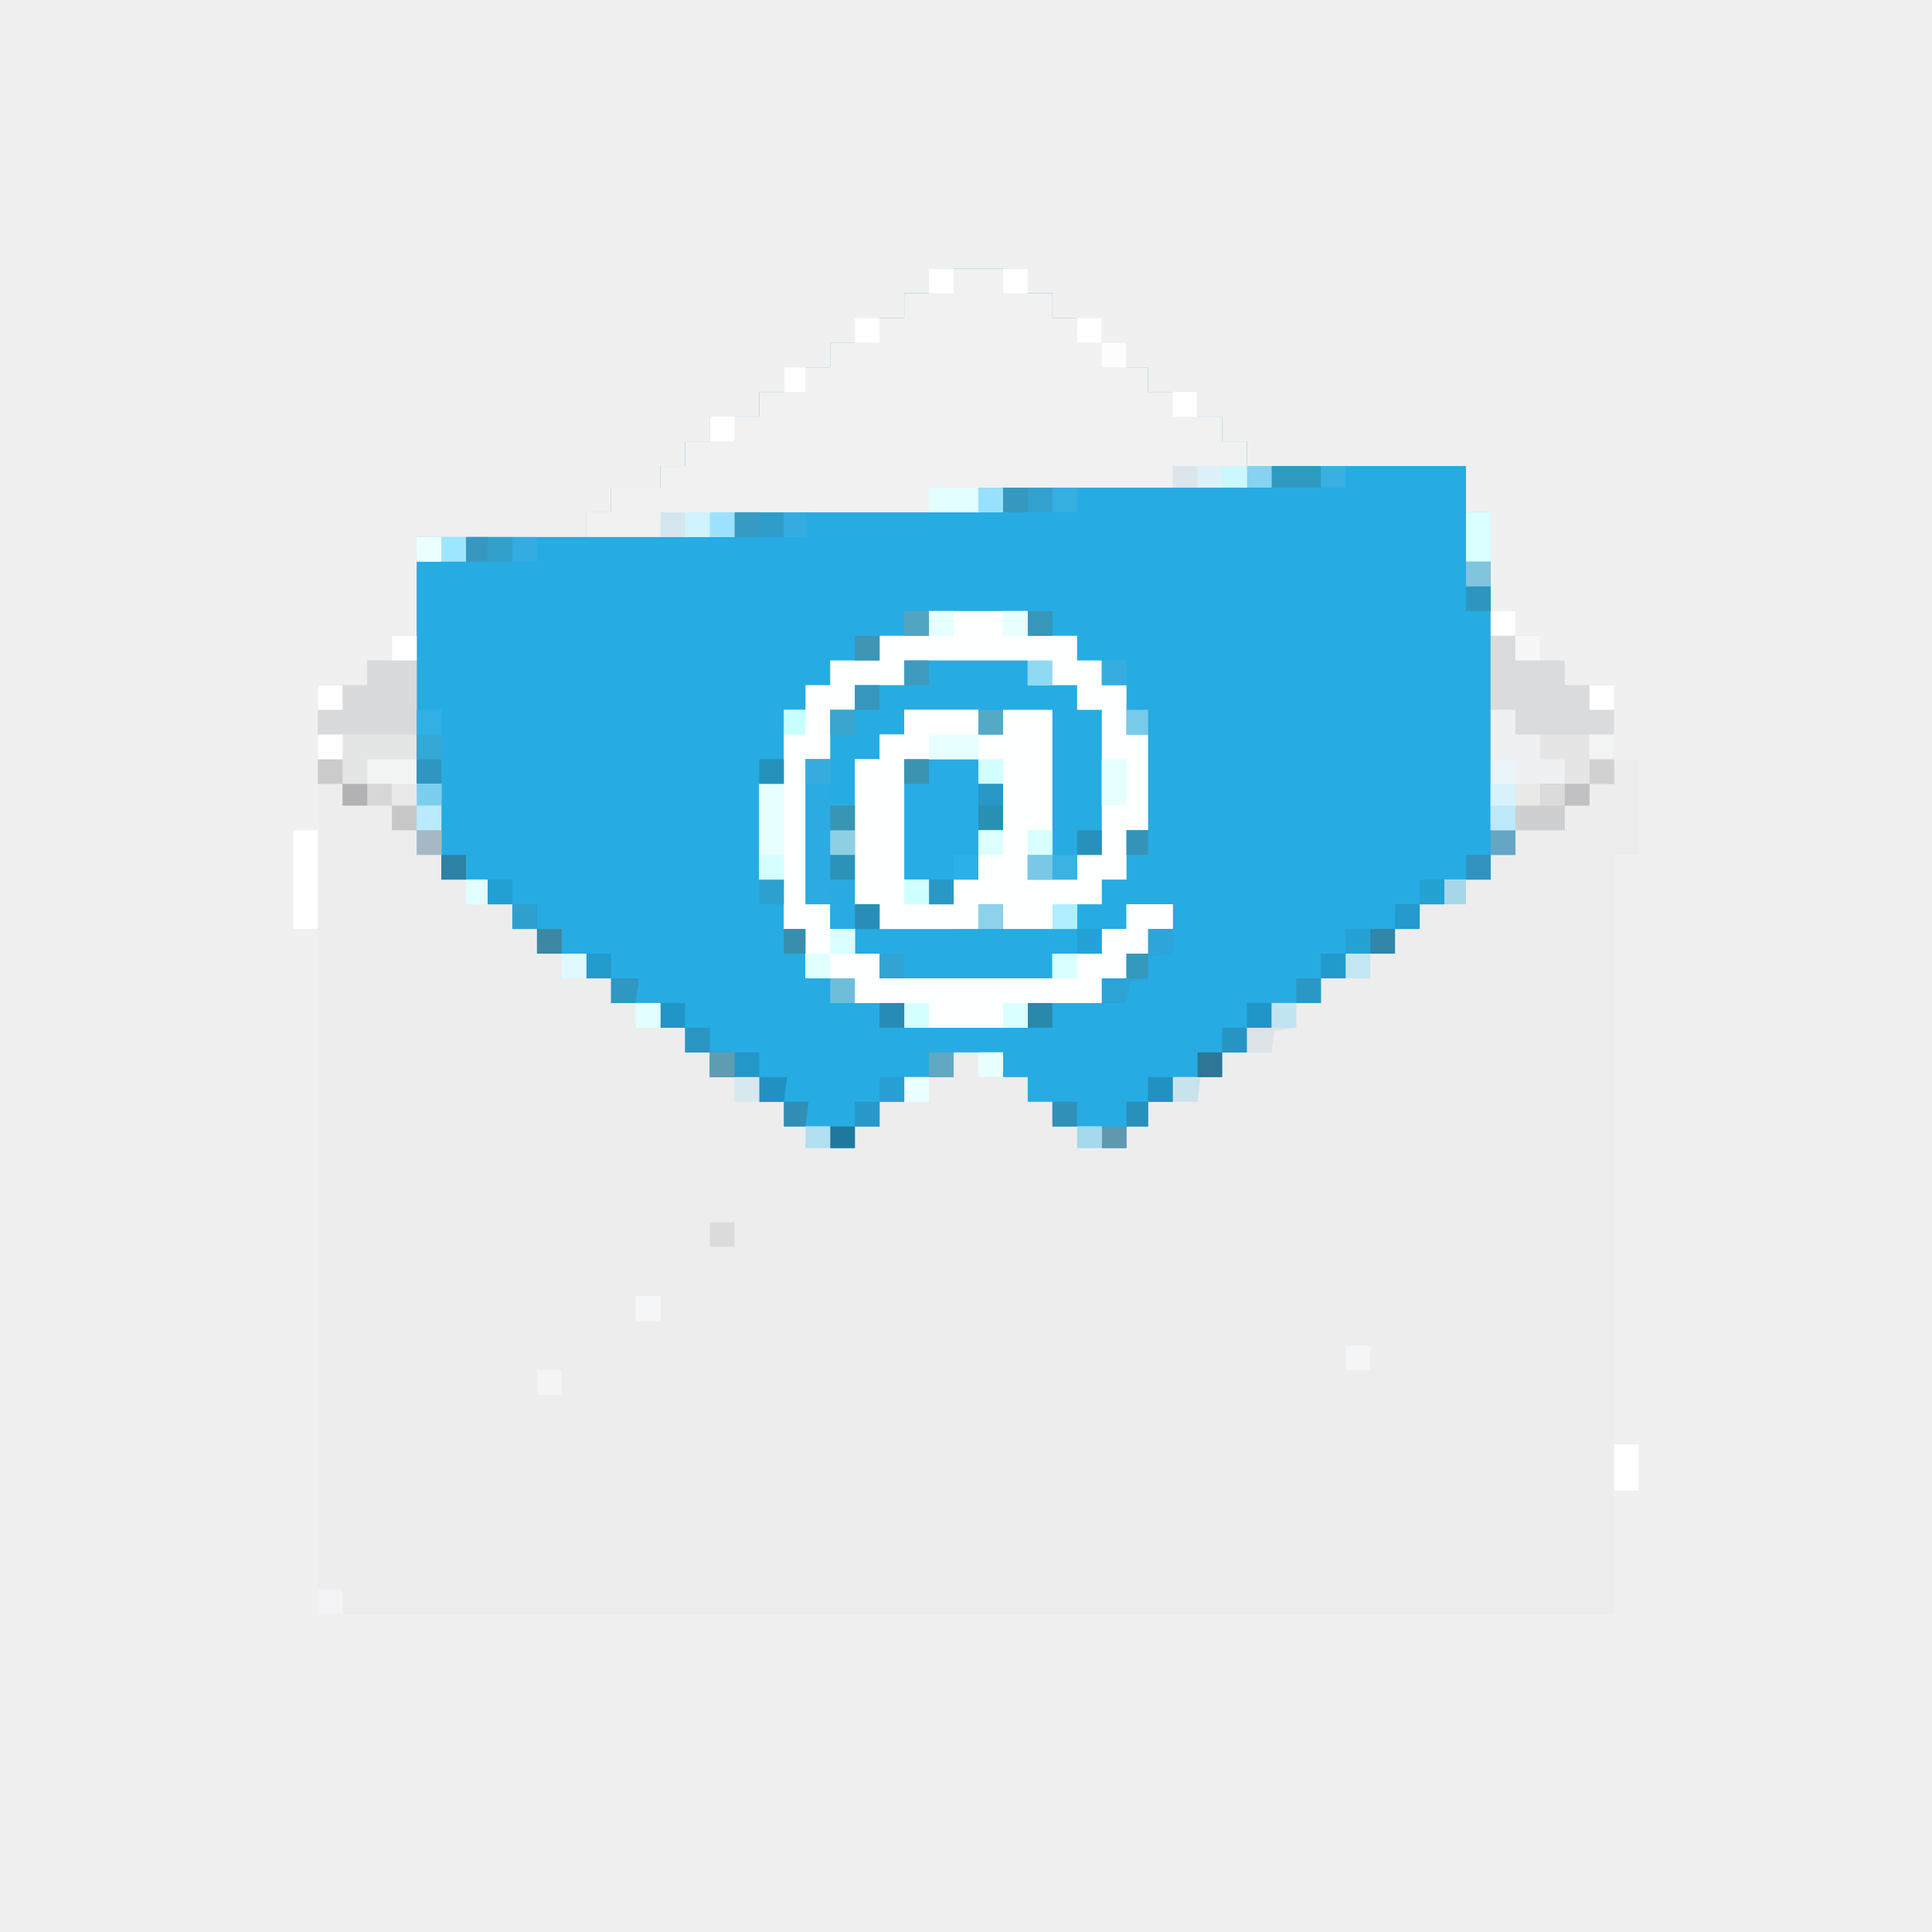
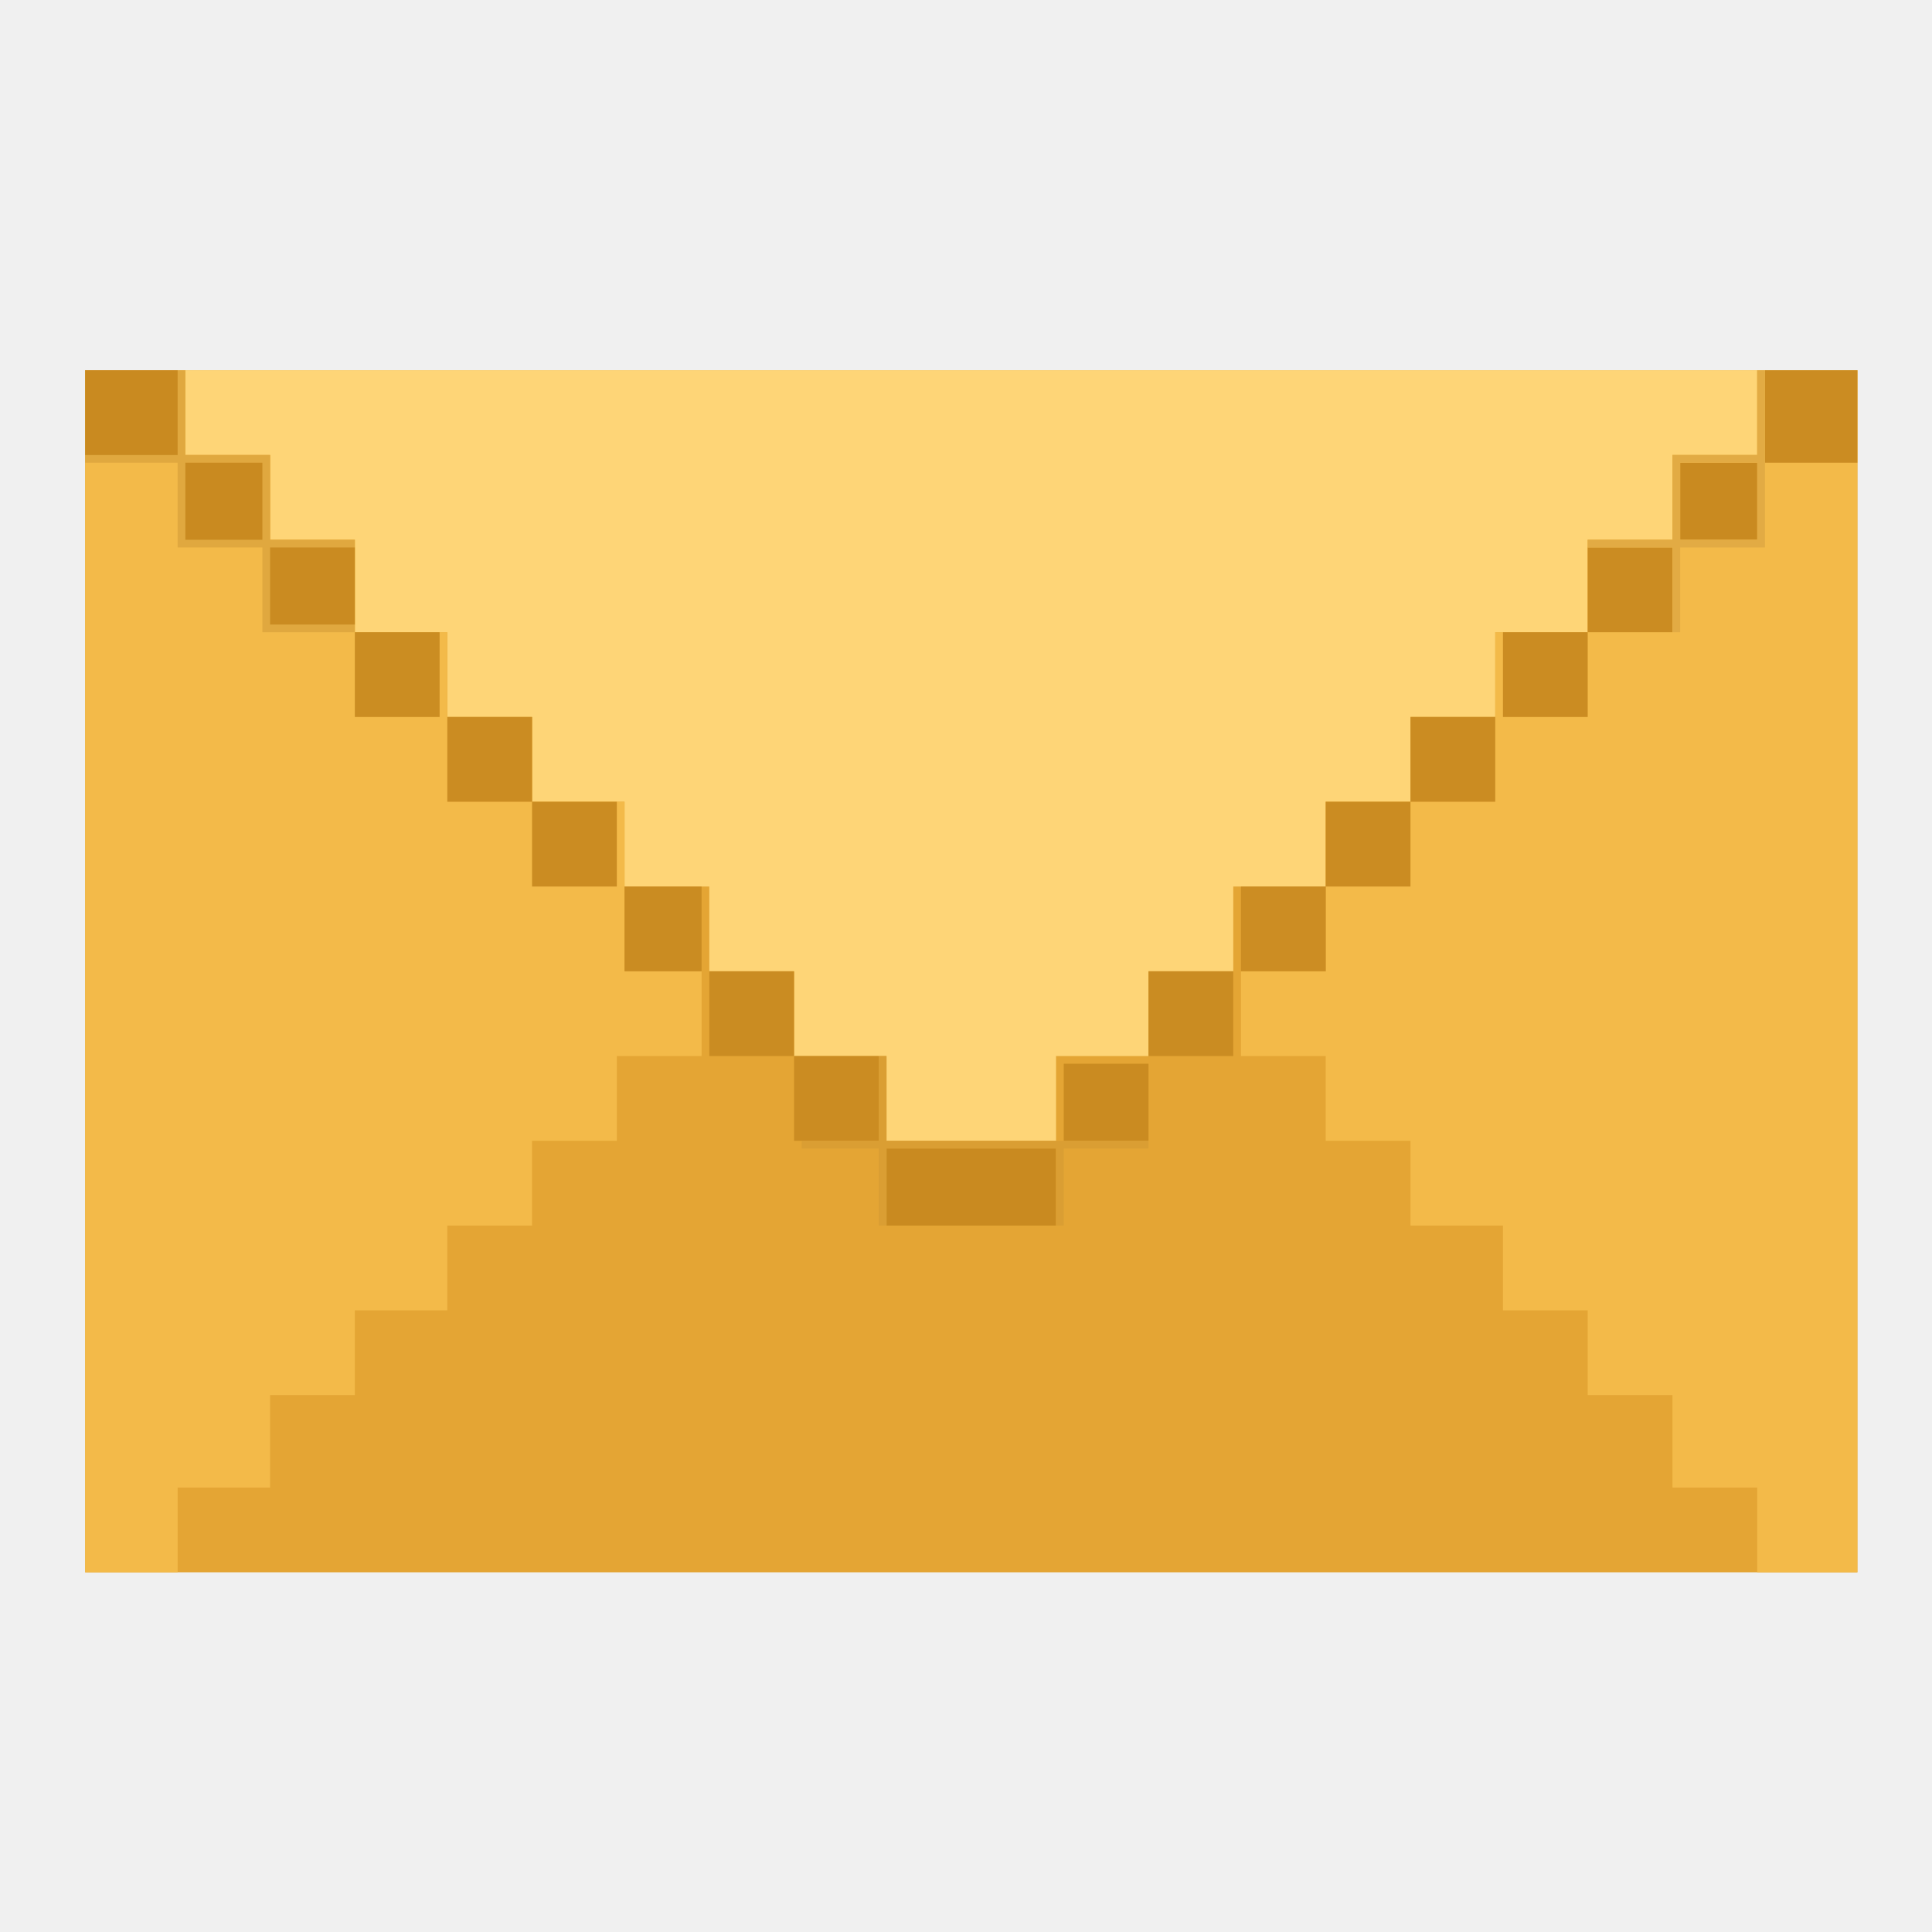
- <svg xmlns="http://www.w3.org/2000/svg" width="626" height="626">
-   <path fill="#EDEDEE" d="M301 87h32v8h8v8h16v8h8v8h7v8h16v8h8v8h8v8h71v15h8v32h8v8h8v8h8v8h16v24h8v31h-8v191h8v15h-8v40H103V301h-8v-32h8v-47h16v-8h8v-8h8v-32h55v-8h8v-8h16v-7h8v-8h8v-8h16v-8h8v-8h15v-8h8v-8h16v-8h8z" />
-   <path fill="#27ABE3" d="M301 87h32v8h8v8h16v8h8v8h7v8h16v8h8v8h8v8h71v15h8v103h8v8h-8v8h-15v8h-8v8h-8v8h-16v8h-8v8h-16v8h-8v8h-8v8h-16v8h-8v8h-7v7h-8v-7h-16v-8h-8v-8h-8v-8h-16v8h-16v8h-8v8h-8v7h-8v-7h-15v-8h-8v-8h-16v-8h-8v-8h-8v-8h-16v-8h-8v-8h-16v-8h-8v-8h-8v-8h-15v-31h-8v-80h55v-8h8v-8h16v-7h8v-8h8v-8h16v-8h8v-8h15v-8h8v-8h16v-8h8z" />
-   <path fill="#F1F1F1" d="M301 87h32v8h8v8h16v8h8v8h7v8h16v8h8v8h8v8h8v7h-87v8h-87v8h-48v-8h8v-8h16v-7h8v-8h8v-8h16v-8h8v-8h15v-8h8v-8h16v-8h8z" />
-   <path fill="#FDFFFF" d="M301 198h32v8h16v8h8v8h8v16h7v31h-7v16h-8v8h-8v8h-24v-8h-8v8h-32v-8h-8v-47h8v-8h8v-8h24v8h8v-8h16v47h-8v8h16v-8h8v-47h-8v-8h-16v-8h-40v8h-16v8h-8v16h-8v47h8v8h8v8h8v8h56v-8h16v-8h8v-8h15v8h-8v8h-7v8h-8v8h-24v8h-40v-8h-16v-8h-16v-16h-7v-16h-8v-31h8v-24h7v-8h8v-8h16v-8h16z" />
-   <path fill="#FCFEFF" d="M254 238h7v55h8v8h8v8h8v8h56v-8h16v-8h8v-8h15v8h-8v8h-7v8h-8v8h-24v8h-40v-8h-16v-8h-16v-16h-7v-16h-8v-31h8z" />
-   <path fill="#D9DBDD" d="M483 198h8v8h8v8h8v8h16v32h-8v7h-8v8h-24z" />
-   <path fill="#E4E5E5" d="M127 206h8v48h8v23h-8v-8h-8v-8h-16v-7h-8v-32h16v-8h8z" />
-   <path fill="#FDFFFF" d="M293 230h24v8h-16v8h-8v39h8v8h8v8h-24v-8h-8v-47h8v-8h8z" />
-   <path fill="#27ACE5" d="M293 246h24v8h8v15h-8v16h-8v8h-8v-8h-8z" />
-   <path fill="#D8DADB" d="M127 206h8v32h-32v-16h16v-8h8z" />
-   <path fill="#E5E5E5" d="M499 238h24v16h-8v7h-8v8h-16v-8h8v-7h8v-8h-8z" />
-   <path fill="#EFF0F1" d="M483 230h8v8h8v8h8v8h-8v7h-8v8h-8z" />
-   <path fill="#2BABE1" d="M261 246h8v15h8v16h-8v16h-8z" />
-   <path fill="#29ABE1" d="M269 277h8v16h8v8h-16z" />
-   <path fill="#FFF" d="M95 269h8v32h-8z" />
-   <path fill="#E8FFFF" d="M246 254h8v31h-8z" />
-   <path fill="#B9EAFD" d="M135 254h8v23h-8v-8h-8v-8h8z" />
-   <path fill="#CECFD0" d="M499 254h16v7h-8v8h-16v-8h8z" />
-   <path fill="#DDF1FB" d="M380 151h32v7h-32z" />
-   <path fill="#CFF4FF" d="M214 166h24v8h-24z" />
-   <path fill="#E3FEFF" d="M301 158h24v8h-24z" />
-   <path fill="#E9F5F8" d="M483 246h8v23h-8z" />
-   <path fill="#F2F3F3" d="M119 246h16v15h-8v-7h-8z" />
-   <path fill="#DDE3E7" d="M412 325h8v8l-7 1-1 7h-8v-8h8z" />
-   <path fill="#2397C8" d="M230 341h16v8h-16z" />
-   <path fill="#3AB2E3" d="M333 277h16v8h-16z" />
-   <path fill="#E7FFFF" d="M301 238h16v8h-16z" />
-   <path fill="#DBFFFF" d="M475 166h8v16h-8z" />
-   <path fill="#9CE6FF" d="M135 174h16v8h-16z" />
-   <path fill="#2F9DCA" d="M238 166h16v8h-16z" />
-   <path fill="#33A1CE" d="M325 158h16v8h-16z" />
-   <path fill="#2BA3D5" d="M365 309h7v8l-6 1-1 7h-8v-8h8z" />
-   <path fill="#FFF" d="M523 468h8v15h-8z" />
-   <path fill="#2990B4" d="M317 254h8v15h-8z" />
-   <path fill="#E6FFFF" d="M357 246h8v15h-8z" />
-   <path fill="#31A1CC" d="M151 174h15v8h-15z" />
-   <path fill="#D7D7D8" d="M111 254h16v7h-16z" />
-   <path fill="#2E99C1" d="M412 151h16v7h-16z" />
-   <path fill="#C9E3ED" d="M380 349h9l-1 8h-8z" />
-   <path fill="#2291C1" d="M246 349h9l-1 8h-8z" />
-   <path fill="#2E97C2" d="M198 317h9l-1 8h-8z" />
-   <path fill="#2DA5DA" d="M372 301h8v8l-8 1z" />
-   <path fill="#F3F3F6" d="M103 515h8v8h-8z" />
-   <path fill="#F4F4F4" d="M174 444h8v8h-8z" />
-   <path fill="#F3F5F7" d="M436 436h8v8h-8z" />
-   <path fill="#F6F7F8" d="M206 420h8v8h-8z" />
-   <path fill="#DBDBDB" d="M230 396h8v8h-8z" />
-   <path fill="#3090B7" d="M341 357h8v8h-8z" />
-   <path fill="#2898CA" d="M277 357h8v8h-8z" />
-   <path fill="#2191C0" d="M372 349h8v8h-8z" />
-   <path fill="#EAFFFF" d="M293 349h8v8h-8z" />
-   <path fill="#289FD3" d="M285 349h8v8h-8z" />
-   <path fill="#D8E8EF" d="M238 349h8v8h-8z" />
-   <path fill="#2D7695" d="M388 341h8v8h-8z" />
-   <path fill="#E7FFFF" d="M317 341h8v8h-8z" />
-   <path fill="#63A8C3" d="M301 341h8v8h-8z" />
-   <path fill="#619DB2" d="M230 341h8v8h-8z" />
-   <path fill="#2695C2" d="M396 333h8v8h-8z" />
-   <path fill="#2B95C1" d="M222 333h8v8h-8z" />
-   <path fill="#C1E4F3" d="M412 325h8v8h-8z" />
-   <path fill="#1F96C7" d="M404 325h8v8h-8z" />
-   <path fill="#2889AB" d="M333 325h8v8h-8z" />
-   <path fill="#DAFFFF" d="M325 325h8v8h-8z" />
-   <path fill="#D4FFFF" d="M293 325h8v8h-8z" />
-   <path fill="#288BB5" d="M285 325h8v8h-8z" />
-   <path fill="#2096C6" d="M214 325h8v8h-8z" />
-   <path fill="#E4FFFF" d="M206 325h8v8h-8z" />
-   <path fill="#2A98C6" d="M420 317h8v8h-8z" />
-   <path fill="#6EBED9" d="M269 317h8v8h-8z" />
-   <path fill="#C3E6F2" d="M436 309h8v8h-8z" />
-   <path fill="#219ACC" d="M428 309h8v8h-8z" />
-   <path fill="#D9FFFF" d="M341 309h8v8h-8z" />
-   <path fill="#32A3D2" d="M285 309h8v8h-8z" />
-   <path fill="#E2FFFF" d="M261 309h8v8h-8z" />
-   <path fill="#249BCD" d="M190 309h8v8h-8z" />
-   <path fill="#E0F8FF" d="M182 309h8v8h-8z" />
-   <path fill="#3186AA" d="M444 301h8v8h-8z" />
-   <path fill="#25A2D4" d="M436 301h8v8h-8z" />
-   <path fill="#24A2D7" d="M349 301h8v8h-8z" />
-   <path fill="#DAFFFF" d="M269 301h8v8h-8z" />
-   <path fill="#3C87A4" d="M174 301h8v8h-8z" />
-   <path fill="#249ACD" d="M452 293h8v8h-8z" />
-   <path fill="#AFEEFF" d="M341 293h8v8h-8z" />
-   <path fill="#8DD2EA" d="M317 293h8v8h-8z" />
-   <path fill="#288EB7" d="M277 293h8v8h-8z" />
-   <path fill="#2EA0CE" d="M166 293h8v8h-8z" />
-   <path fill="#23A2D4" d="M460 285h8v8h-8z" />
-   <path fill="#2998C6" d="M301 285h8v8h-8z" />
-   <path fill="#CFFFFF" d="M293 285h8v8h-8z" />
-   <path fill="#2CA0CF" d="M246 285h8v8h-8z" />
-   <path fill="#229FD3" d="M158 285h8v8h-8z" />
-   <path fill="#3192BD" d="M475 277h8v8h-8z" />
-   <path fill="#79C8E7" d="M333 277h8v8h-8z" />
-   <path fill="#2BB0EA" d="M309 277h8v8h-8z" />
-   <path fill="#2C92B8" d="M269 277h8v8h-8z" />
-   <path fill="#D4FFFF" d="M246 277h8v8h-8z" />
-   <path fill="#2D83A5" d="M143 277h8v8h-8z" />
-   <path fill="#64A6C3" d="M483 269h8v8h-8z" />
-   <path fill="#2890BA" d="M349 269h8v8h-8z" />
-   <path fill="#D7FFFF" d="M333 269h8v8h-8z" />
-   <path fill="#DEFFFF" d="M317 269h8v8h-8z" />
-   <path fill="#8FCFE4" d="M269 269h8v8h-8z" />
-   <path fill="#A5B8C4" d="M135 269h8v8h-8z" />
-   <path fill="#BCE8F9" d="M483 261h8v8h-8z" />
-   <path fill="#3995B4" d="M269 261h8v8h-8z" />
-   <path fill="#C8C7C8" d="M127 261h8v8h-8z" />
-   <path fill="#D1D1D1" d="M515 246h8v8h-8z" />
-   <path fill="#D2FEFF" d="M317 246h8v8h-8z" />
-   <path fill="#3B93B2" d="M293 246h8v8h-8z" />
-   <path fill="#38ABDE" d="M261 246h8v8h-8z" />
-   <path fill="#2492BB" d="M246 246h8v8h-8z" />
-   <path fill="#3095C0" d="M135 246h8v8h-8z" />
-   <path fill="#CBCBCB" d="M103 246h8v8h-8z" />
-   <path fill="#F2F3F3" d="M515 238h8v8h-8z" />
-   <path fill="#34A8D7" d="M135 238h8v8h-8z" />
-   <path fill="#FEFEFF" d="M103 238h8v8h-8z" />
-   <path fill="#54A9C7" d="M317 230h8v8h-8z" />
-   <path fill="#3AA6CD" d="M269 230h8v8h-8z" />
-   <path fill="#32B0E6" d="M135 230h8v8h-8z" />
-   <path fill="#FFF" d="M515 222h8v8h-8z" />
-   <path fill="#3797BC" d="M277 222h8v8h-8z" />
-   <path fill="#FFF" d="M103 222h8v8h-8z" />
-   <path fill="#35AEDF" d="M357 214h8v8h-8z" />
-   <path fill="#8FD9F2" d="M333 214h8v8h-8z" />
-   <path fill="#3F9BBE" d="M293 214h8v8h-8z" />
-   <path fill="#F7F7F7" d="M491 206h8v8h-8z" />
-   <path fill="#3E95B5" d="M277 206h8v8h-8z" />
-   <path fill="#FFF" d="M127 206h8v8h-8zM483 198h8v8h-8z" />
-   <path fill="#3697BA" d="M333 198h8v8h-8z" />
-   <path fill="#E7FFFF" d="M325 198h8v8h-8z" />
-   <path fill="#E6FFFF" d="M301 198h8v8h-8z" />
-   <path fill="#51A5C3" d="M293 198h8v8h-8z" />
-   <path fill="#2E96BE" d="M475 190h8v8h-8z" />
-   <path fill="#81C4DD" d="M475 182h8v8h-8z" />
-   <path fill="#34ACE1" d="M166 174h8v8h-8z" />
-   <path fill="#ECFFFF" d="M135 174h8v8h-8z" />
-   <path fill="#379BC3" d="M238 166h8v8h-8z" />
-   <path fill="#9CE2FF" d="M230 166h8v8h-8z" />
-   <path fill="#D4E6EF" d="M214 166h8v8h-8z" />
-   <path fill="#35AEE2" d="M341 158h8v8h-8z" />
-   <path fill="#3698BF" d="M325 158h8v8h-8z" />
-   <path fill="#97E1FE" d="M317 158h8v8h-8z" />
-   <path fill="#FFF" d="M230 135h8v8h-8zM380 127h8v8h-8z" />
-   <path fill="#FDFDFD" d="M357 111h8v8h-8z" />
-   <path fill="#FFF" d="M349 103h8v8h-8zM277 103h8v8h-8zM325 87h8v8h-8zM301 87h8v8h-8z" />
-   <path fill="#318FB6" d="M254 357h8l-1 8h-7z" />
-   <path fill="#5F98AF" d="M357 365h8v7h-8z" />
-   <path fill="#A3D8ED" d="M349 365h8v7h-8z" />
-   <path fill="#20789E" d="M269 365h8v7h-8z" />
-   <path fill="#B2DFF2" d="M261 365h8v7h-8z" />
-   <path fill="#2890BA" d="M365 357h7v8h-7z" />
-   <path fill="#3398BC" d="M365 309h7v8h-7z" />
-   <path fill="#388EAD" d="M254 301h7v8h-7z" />
-   <path fill="#A7D6E9" d="M468 285h7v8h-7z" />
-   <path fill="#E2FFFF" d="M151 285h7v8h-7z" />
-   <path fill="#3493B9" d="M365 269h7v8h-7z" />
-   <path fill="#C1C0C2" d="M507 254h8v7h-8z" />
-   <path fill="#DBDBDB" d="M499 254h8v7h-8z" />
-   <path fill="#E9E9E8" d="M491 254h8v7h-8z" />
-   <path fill="#D5F2FD" d="M483 254h8v7h-8z" />
-   <path fill="#2998C7" d="M317 254h8v7h-8z" />
-   <path fill="#7CCEEF" d="M135 254h8v7h-8z" />
-   <path fill="#E8E8E8" d="M127 254h8v7h-8z" />
-   <path fill="#B2B1B4" d="M111 254h8v7h-8z" />
-   <path fill="#77CAE8" d="M365 230h7v8h-7z" />
-   <path fill="#C7FEFF" d="M254 230h7v8h-7z" />
-   <path fill="#3698C1" d="M151 174h7v8h-7z" />
-   <path fill="#35ACDF" d="M254 166h7v8h-7z" />
-   <path fill="#39B0E1" d="M428 151h8v7h-8z" />
-   <path fill="#86D2F1" d="M404 151h8v7h-8z" />
-   <path fill="#CBF7FF" d="M396 151h8v7h-8z" />
-   <path fill="#DCE6EA" d="M380 151h8v7h-8z" />
-   <path fill="#FFF" d="M254 119h7v8h-7z" />
+ <svg xmlns="http://www.w3.org/2000/svg" version="1.1" width="1000" height="1000" viewBox="0 0 1000 1000" xml:space="preserve" style="background-color:transparent;">
+   <defs>
+ </defs>
+   <rect x="0" y="0" width="100%" height="100%" fill="none" />
+   <g transform="matrix(3.9883 0 0 3.9883 502.7301 502.7301)" id="776457">
+     <g style="" vector-effect="non-scaling-stroke">
+       <g transform="matrix(1 0 0 1 0 0)">
+         <path style="stroke: none; stroke-width: 1; stroke-dasharray: none; stroke-linecap: butt; stroke-dashoffset: 0; stroke-linejoin: miter; stroke-miterlimit: 4; is-custom-font: none; font-file-url: none; fill: rgb(228,165,52); fill-rule: nonzero; opacity: 1;" transform=" translate(-180, -180)" d="M 65 102 h 230 v 156 H 65 z" stroke-linecap="round" />
+       </g>
+       <g transform="matrix(1 0 0 1 0 -28)">
+         <path style="stroke: none; stroke-width: 1; stroke-dasharray: none; stroke-linecap: butt; stroke-dashoffset: 0; stroke-linejoin: miter; stroke-miterlimit: 4; is-custom-font: none; font-file-url: none; fill: rgb(254,213,119); fill-rule: nonzero; opacity: 1;" transform=" translate(-180, -152)" d="M 78 102 h 204 v 11 h -11 v 11 h -11 v 12 h -12 v 11 h -11 v 11 h -11 v 11 h -12 v 11 h -11 v 11 h -12 v 11 h -22 v -11 h -12 v -11 h -11 v -11 h -11 v -11 h -12 v -11 h -11 v -11 h -12 v -12 H 89 v -11 H 78 z" stroke-linecap="round" />
+       </g>
+       <g transform="matrix(1 0 0 1 0 0)">
+         <path style="stroke: none; stroke-width: 1; stroke-dasharray: none; stroke-linecap: butt; stroke-dashoffset: 0; stroke-linejoin: miter; stroke-miterlimit: 4; is-custom-font: none; font-file-url: none; fill: rgb(243,186,73); fill-rule: nonzero; opacity: 1;" transform=" translate(-180, -180)" d="M 65 102 h 13 v 11 h 11 v 11 h 11 v 12 h 12 v 11 h 11 v 11 h 12 v 22 h 10 v 11 h -11 v 11 h -11 v 11 h -11 v 11 h -12 v 11 H 89 v 12 H 77 v 11 H 65 z M 282 102 h 13 v 156 h -13 v -11 h -11 v -12 h -11 v -11 h -11 v -11 h -12 v -11 h -11 v -11 h -11 v -11 h 11 v -22 h 11 v -11 h 11 v -11 h 12 v -12 h 11 v -11 h 11 z" stroke-linecap="round" />
+       </g>
+       <g transform="matrix(1 0 0 1 -97.5 -61)">
+         <path style="stroke: none; stroke-width: 1; stroke-dasharray: none; stroke-linecap: butt; stroke-dashoffset: 0; stroke-linejoin: miter; stroke-miterlimit: 4; is-custom-font: none; font-file-url: none; fill: rgb(224,168,63); fill-rule: nonzero; opacity: 1;" transform=" translate(-82.5, -119)" d="M 65 102 h 13 v 11 h 11 v 11 h 11 v 12 H 88 v -11 H 77 v -11 H 65 z" stroke-linecap="round" />
+       </g>
+       <g transform="matrix(1 0 0 1 0 28)">
+         <path style="stroke: none; stroke-width: 1; stroke-dasharray: none; stroke-linecap: butt; stroke-dashoffset: 0; stroke-linejoin: miter; stroke-miterlimit: 4; is-custom-font: none; font-file-url: none; fill: rgb(201,138,32); fill-rule: nonzero; opacity: 1;" transform=" translate(-180, -208)" d="M 169 203 h 22 v 10 h -22 z" stroke-linecap="round" />
+       </g>
+       <g transform="matrix(1 0 0 1 109 -72)">
+         <path style="stroke: none; stroke-width: 1; stroke-dasharray: none; stroke-linecap: butt; stroke-dashoffset: 0; stroke-linejoin: miter; stroke-miterlimit: 4; is-custom-font: none; font-file-url: none; fill: rgb(203,140,34); fill-rule: nonzero; opacity: 1;" transform=" translate(-289, -108)" d="M 283 102 h 12 v 12 h -12 z" stroke-linecap="round" />
+       </g>
+       <g transform="matrix(1 0 0 1 -109 -72.5)">
+         <path style="stroke: none; stroke-width: 1; stroke-dasharray: none; stroke-linecap: butt; stroke-dashoffset: 0; stroke-linejoin: miter; stroke-miterlimit: 4; is-custom-font: none; font-file-url: none; fill: rgb(201,138,32); fill-rule: nonzero; opacity: 1;" transform=" translate(-71, -107.5)" d="M 65 102 h 12 v 11 H 65 z" stroke-linecap="round" />
+       </g>
+       <g transform="matrix(1 0 0 1 -17.5 16.5)">
+         <path style="stroke: none; stroke-width: 1; stroke-dasharray: none; stroke-linecap: butt; stroke-dashoffset: 0; stroke-linejoin: miter; stroke-miterlimit: 4; is-custom-font: none; font-file-url: none; fill: rgb(203,140,34); fill-rule: nonzero; opacity: 1;" transform=" translate(-162.5, -196.5)" d="M 157 191 h 11 v 11 h -11 z" stroke-linecap="round" />
+       </g>
+       <g transform="matrix(1 0 0 1 0 5.5)">
+         <path style="stroke: none; stroke-width: 1; stroke-dasharray: none; stroke-linecap: butt; stroke-dashoffset: 0; stroke-linejoin: miter; stroke-miterlimit: 4; is-custom-font: none; font-file-url: none; fill: rgb(202,140,34); fill-rule: nonzero; opacity: 1;" transform=" translate(-180, -185.5)" d="M 203 180 h 11 v 11 h -11 z M 146 180 h 11 v 11 h -11 z" stroke-linecap="round" />
+       </g>
+       <g transform="matrix(1 0 0 1 40.5 -5.5)">
+         <path style="stroke: none; stroke-width: 1; stroke-dasharray: none; stroke-linecap: butt; stroke-dashoffset: 0; stroke-linejoin: miter; stroke-miterlimit: 4; is-custom-font: none; font-file-url: none; fill: rgb(204,141,35); fill-rule: nonzero; opacity: 1;" transform=" translate(-220.5, -174.5)" d="M 215 169 h 11 v 11 h -11 z" stroke-linecap="round" />
+       </g>
+       <g transform="matrix(1 0 0 1 6 -27.5)">
+         <path style="stroke: none; stroke-width: 1; stroke-dasharray: none; stroke-linecap: butt; stroke-dashoffset: 0; stroke-linejoin: miter; stroke-miterlimit: 4; is-custom-font: none; font-file-url: none; fill: rgb(203,140,34); fill-rule: nonzero; opacity: 1;" transform=" translate(-186, -152.5)" d="M 226 158 h 11 v 11 h -11 z M 123 158 h 11 v 11 h -11 z M 237 147 h 11 v 11 h -11 z M 112 147 h 11 v 11 h -11 z M 249 136 h 11 v 11 h -11 z" stroke-linecap="round" />
+       </g>
+       <g transform="matrix(1 0 0 1 -74.5 -38.5)">
+         <path style="stroke: none; stroke-width: 1; stroke-dasharray: none; stroke-linecap: butt; stroke-dashoffset: 0; stroke-linejoin: miter; stroke-miterlimit: 4; is-custom-font: none; font-file-url: none; fill: rgb(203,141,34); fill-rule: nonzero; opacity: 1;" transform=" translate(-105.5, -141.5)" d="M 100 136 h 11 v 11 h -11 z" stroke-linecap="round" />
+       </g>
+       <g transform="matrix(1 0 0 1 85.5 -49.5)">
+         <path style="stroke: none; stroke-width: 1; stroke-dasharray: none; stroke-linecap: butt; stroke-dashoffset: 0; stroke-linejoin: miter; stroke-miterlimit: 4; is-custom-font: none; font-file-url: none; fill: rgb(203,140,34); fill-rule: nonzero; opacity: 1;" transform=" translate(-265.5, -130.5)" d="M 260 125 h 11 v 11 h -11 z" stroke-linecap="round" />
+       </g>
+       <g transform="matrix(1 0 0 1 17.5 17)">
+         <path style="stroke: none; stroke-width: 1; stroke-dasharray: none; stroke-linecap: butt; stroke-dashoffset: 0; stroke-linejoin: miter; stroke-miterlimit: 4; is-custom-font: none; font-file-url: none; fill: rgb(202,139,33); fill-rule: nonzero; opacity: 1;" transform=" translate(-197.5, -197)" d="M 192 192 h 11 v 10 h -11 z" stroke-linecap="round" />
+       </g>
+       <g transform="matrix(1 0 0 1 -40 -5.5)">
+         <path style="stroke: none; stroke-width: 1; stroke-dasharray: none; stroke-linecap: butt; stroke-dashoffset: 0; stroke-linejoin: miter; stroke-miterlimit: 4; is-custom-font: none; font-file-url: none; fill: rgb(202,140,34); fill-rule: nonzero; opacity: 1;" transform=" translate(-140, -174.5)" d="M 135 169 h 10 v 11 h -10 z" stroke-linecap="round" />
+       </g>
+       <g transform="matrix(1 0 0 1 -85.5 -50)">
+         <path style="stroke: none; stroke-width: 1; stroke-dasharray: none; stroke-linecap: butt; stroke-dashoffset: 0; stroke-linejoin: miter; stroke-miterlimit: 4; is-custom-font: none; font-file-url: none; fill: rgb(202,139,33); fill-rule: nonzero; opacity: 1;" transform=" translate(-94.5, -130)" d="M 89 125 h 11 v 10 H 89 z" stroke-linecap="round" />
+       </g>
+       <g transform="matrix(1 0 0 1 0 -61)">
+         <path style="stroke: none; stroke-width: 1; stroke-dasharray: none; stroke-linecap: butt; stroke-dashoffset: 0; stroke-linejoin: miter; stroke-miterlimit: 4; is-custom-font: none; font-file-url: none; fill: rgb(201,138,32); fill-rule: nonzero; opacity: 1;" transform=" translate(-180, -119)" d="M 272 114 h 10 v 10 h -10 z M 78 114 h 10 v 10 H 78 z" stroke-linecap="round" />
+       </g>
+       <g transform="matrix(1 0 0 1 91.5 -61)">
+         <path style="stroke: none; stroke-width: 1; stroke-dasharray: none; stroke-linecap: butt; stroke-dashoffset: 0; stroke-linejoin: miter; stroke-miterlimit: 4; is-custom-font: none; font-file-url: none; fill: rgb(226,171,68); fill-rule: nonzero; opacity: 1;" transform=" translate(-271.5, -119)" d="M 282 102 h 1 v 23 h -11 v 11 h -1 v -11 h -11 v -1 h 11 v -11 h 11 z m -10 12 v 10 h 10 v -10 z" stroke-linecap="round" />
+       </g>
+       <g transform="matrix(1 0 0 1 0.5 22)">
+         <path style="stroke: none; stroke-width: 1; stroke-dasharray: none; stroke-linecap: butt; stroke-dashoffset: 0; stroke-linejoin: miter; stroke-miterlimit: 4; is-custom-font: none; font-file-url: none; fill: rgb(218,158,51); fill-rule: nonzero; opacity: 1;" transform=" translate(-180.5, -202)" d="M 168 191 h 1 v 11 h 34 v 1 h -11 v 10 h -1 v -10 h -22 v 10 h -1 v -10 h -10 v -1 h 10 z" stroke-linecap="round" />
+       </g>
+     </g>
+   </g>
</svg>
